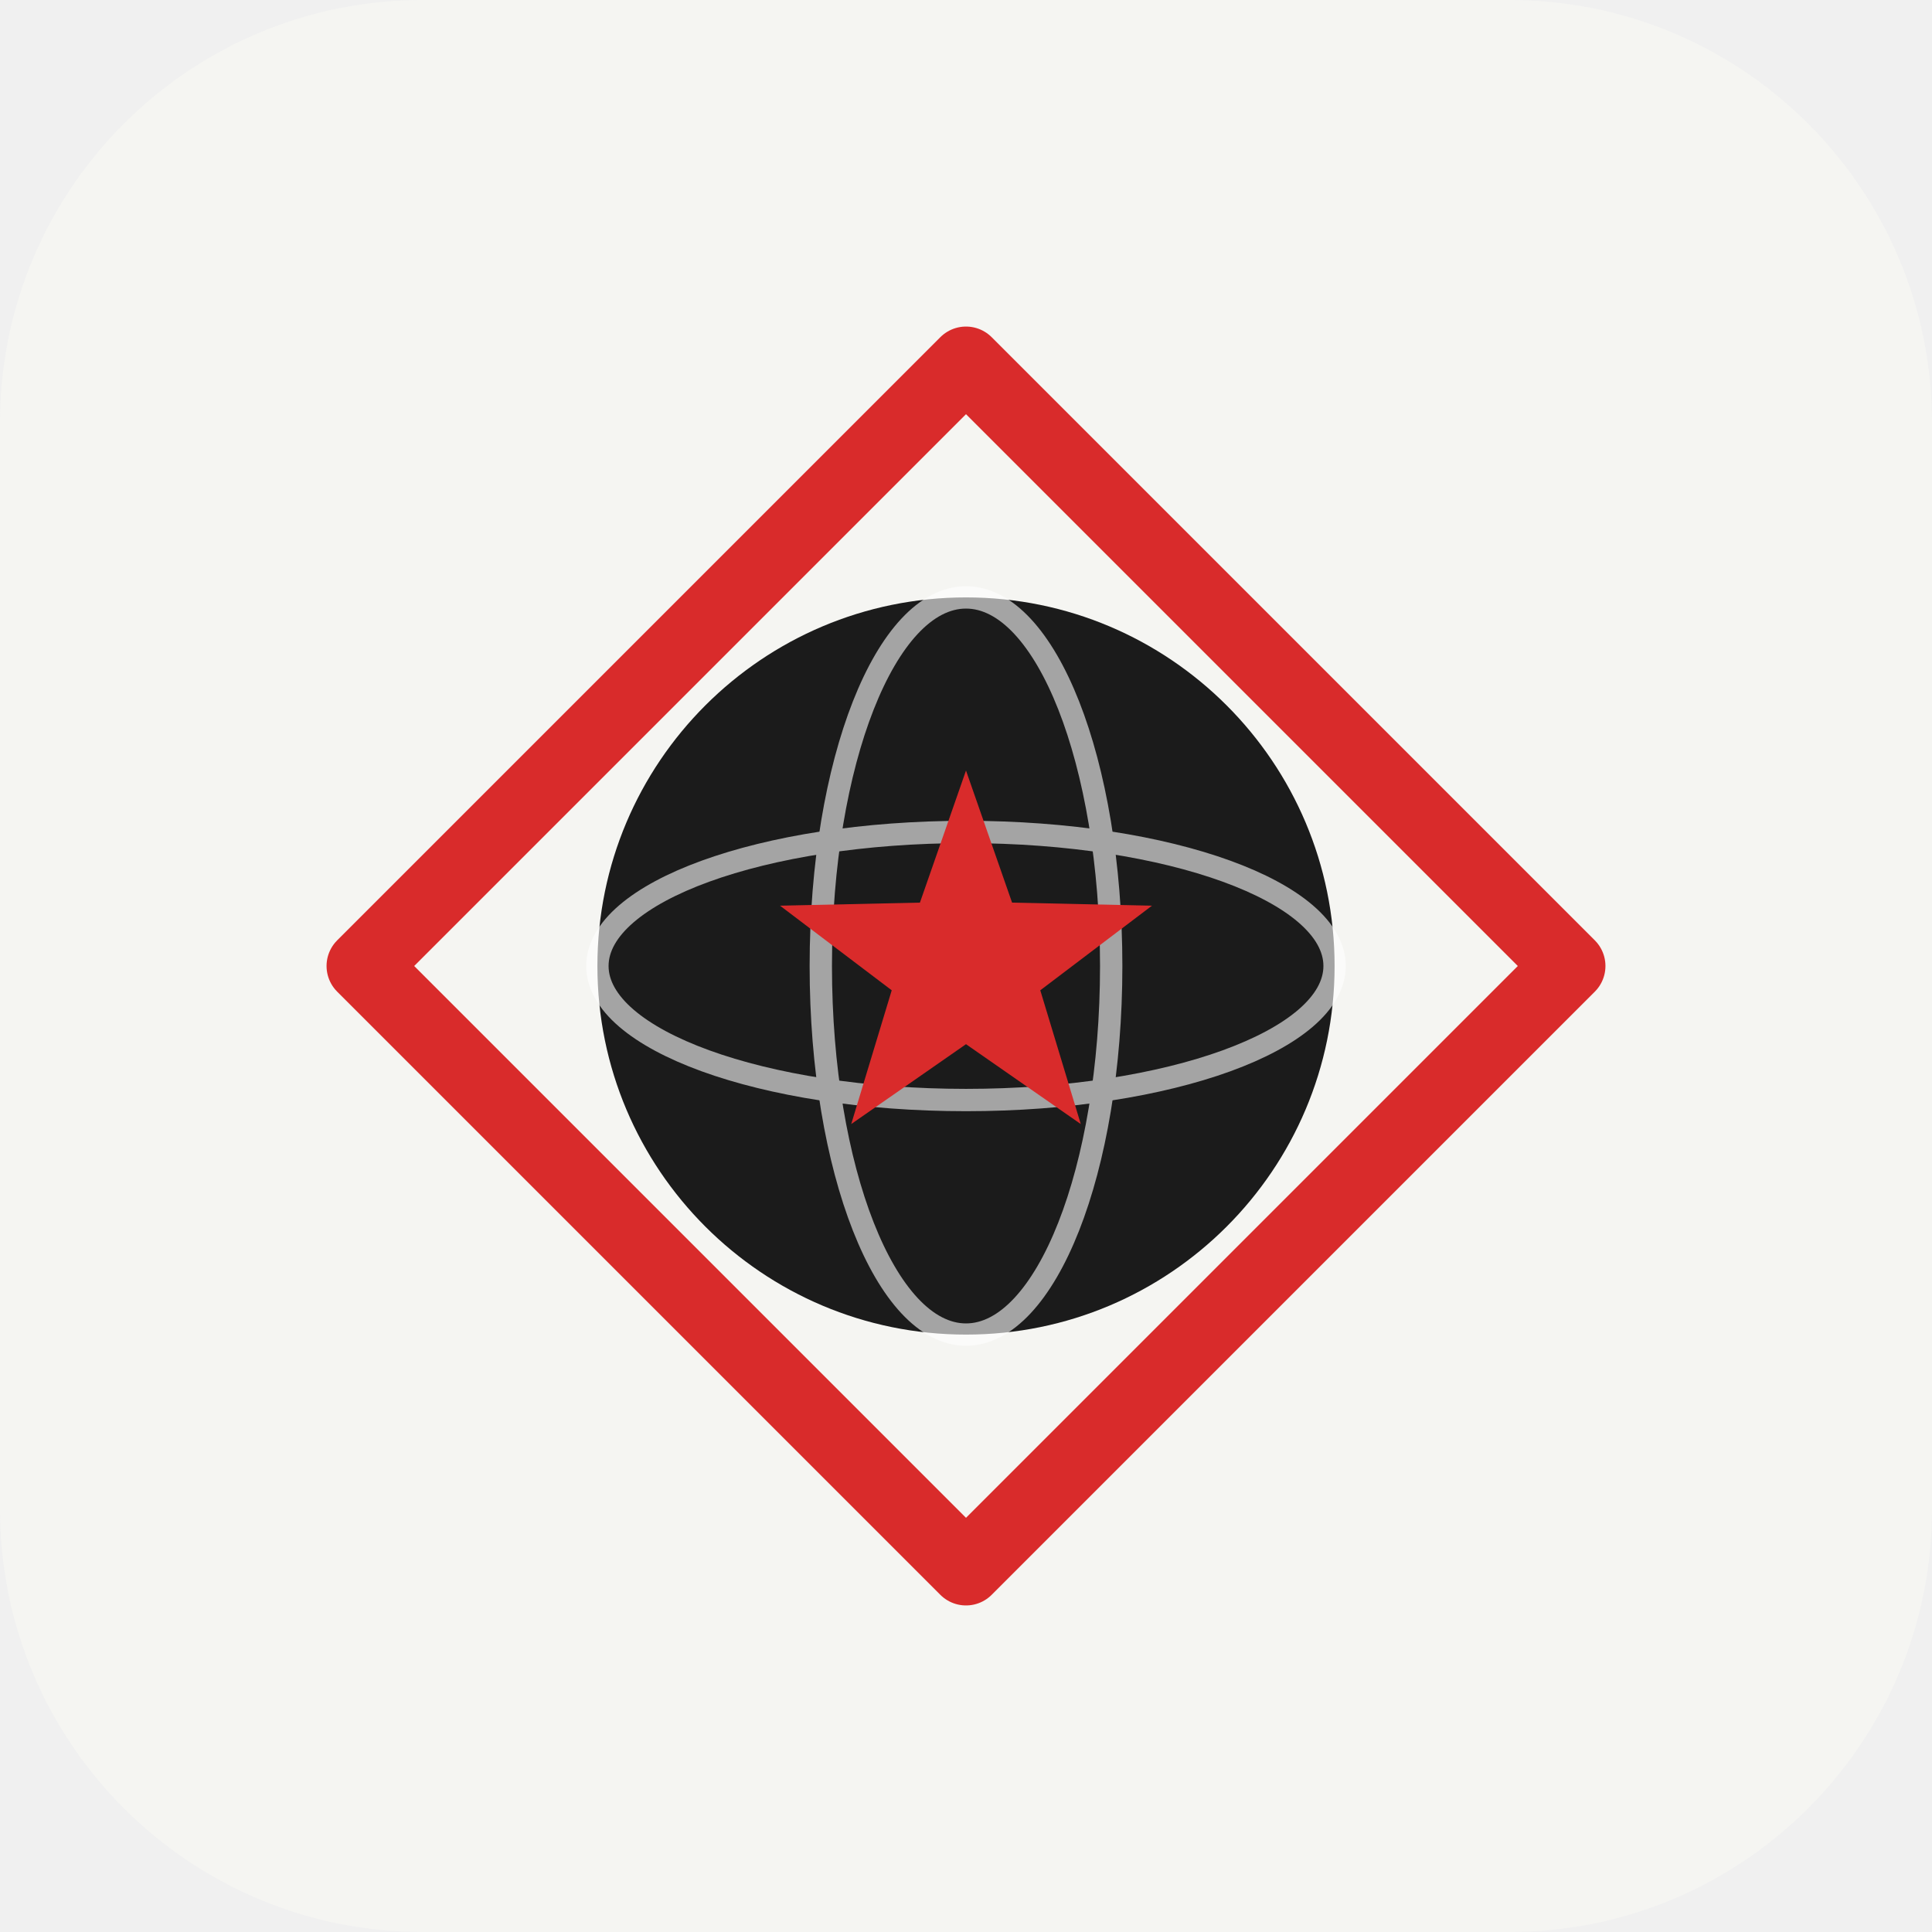
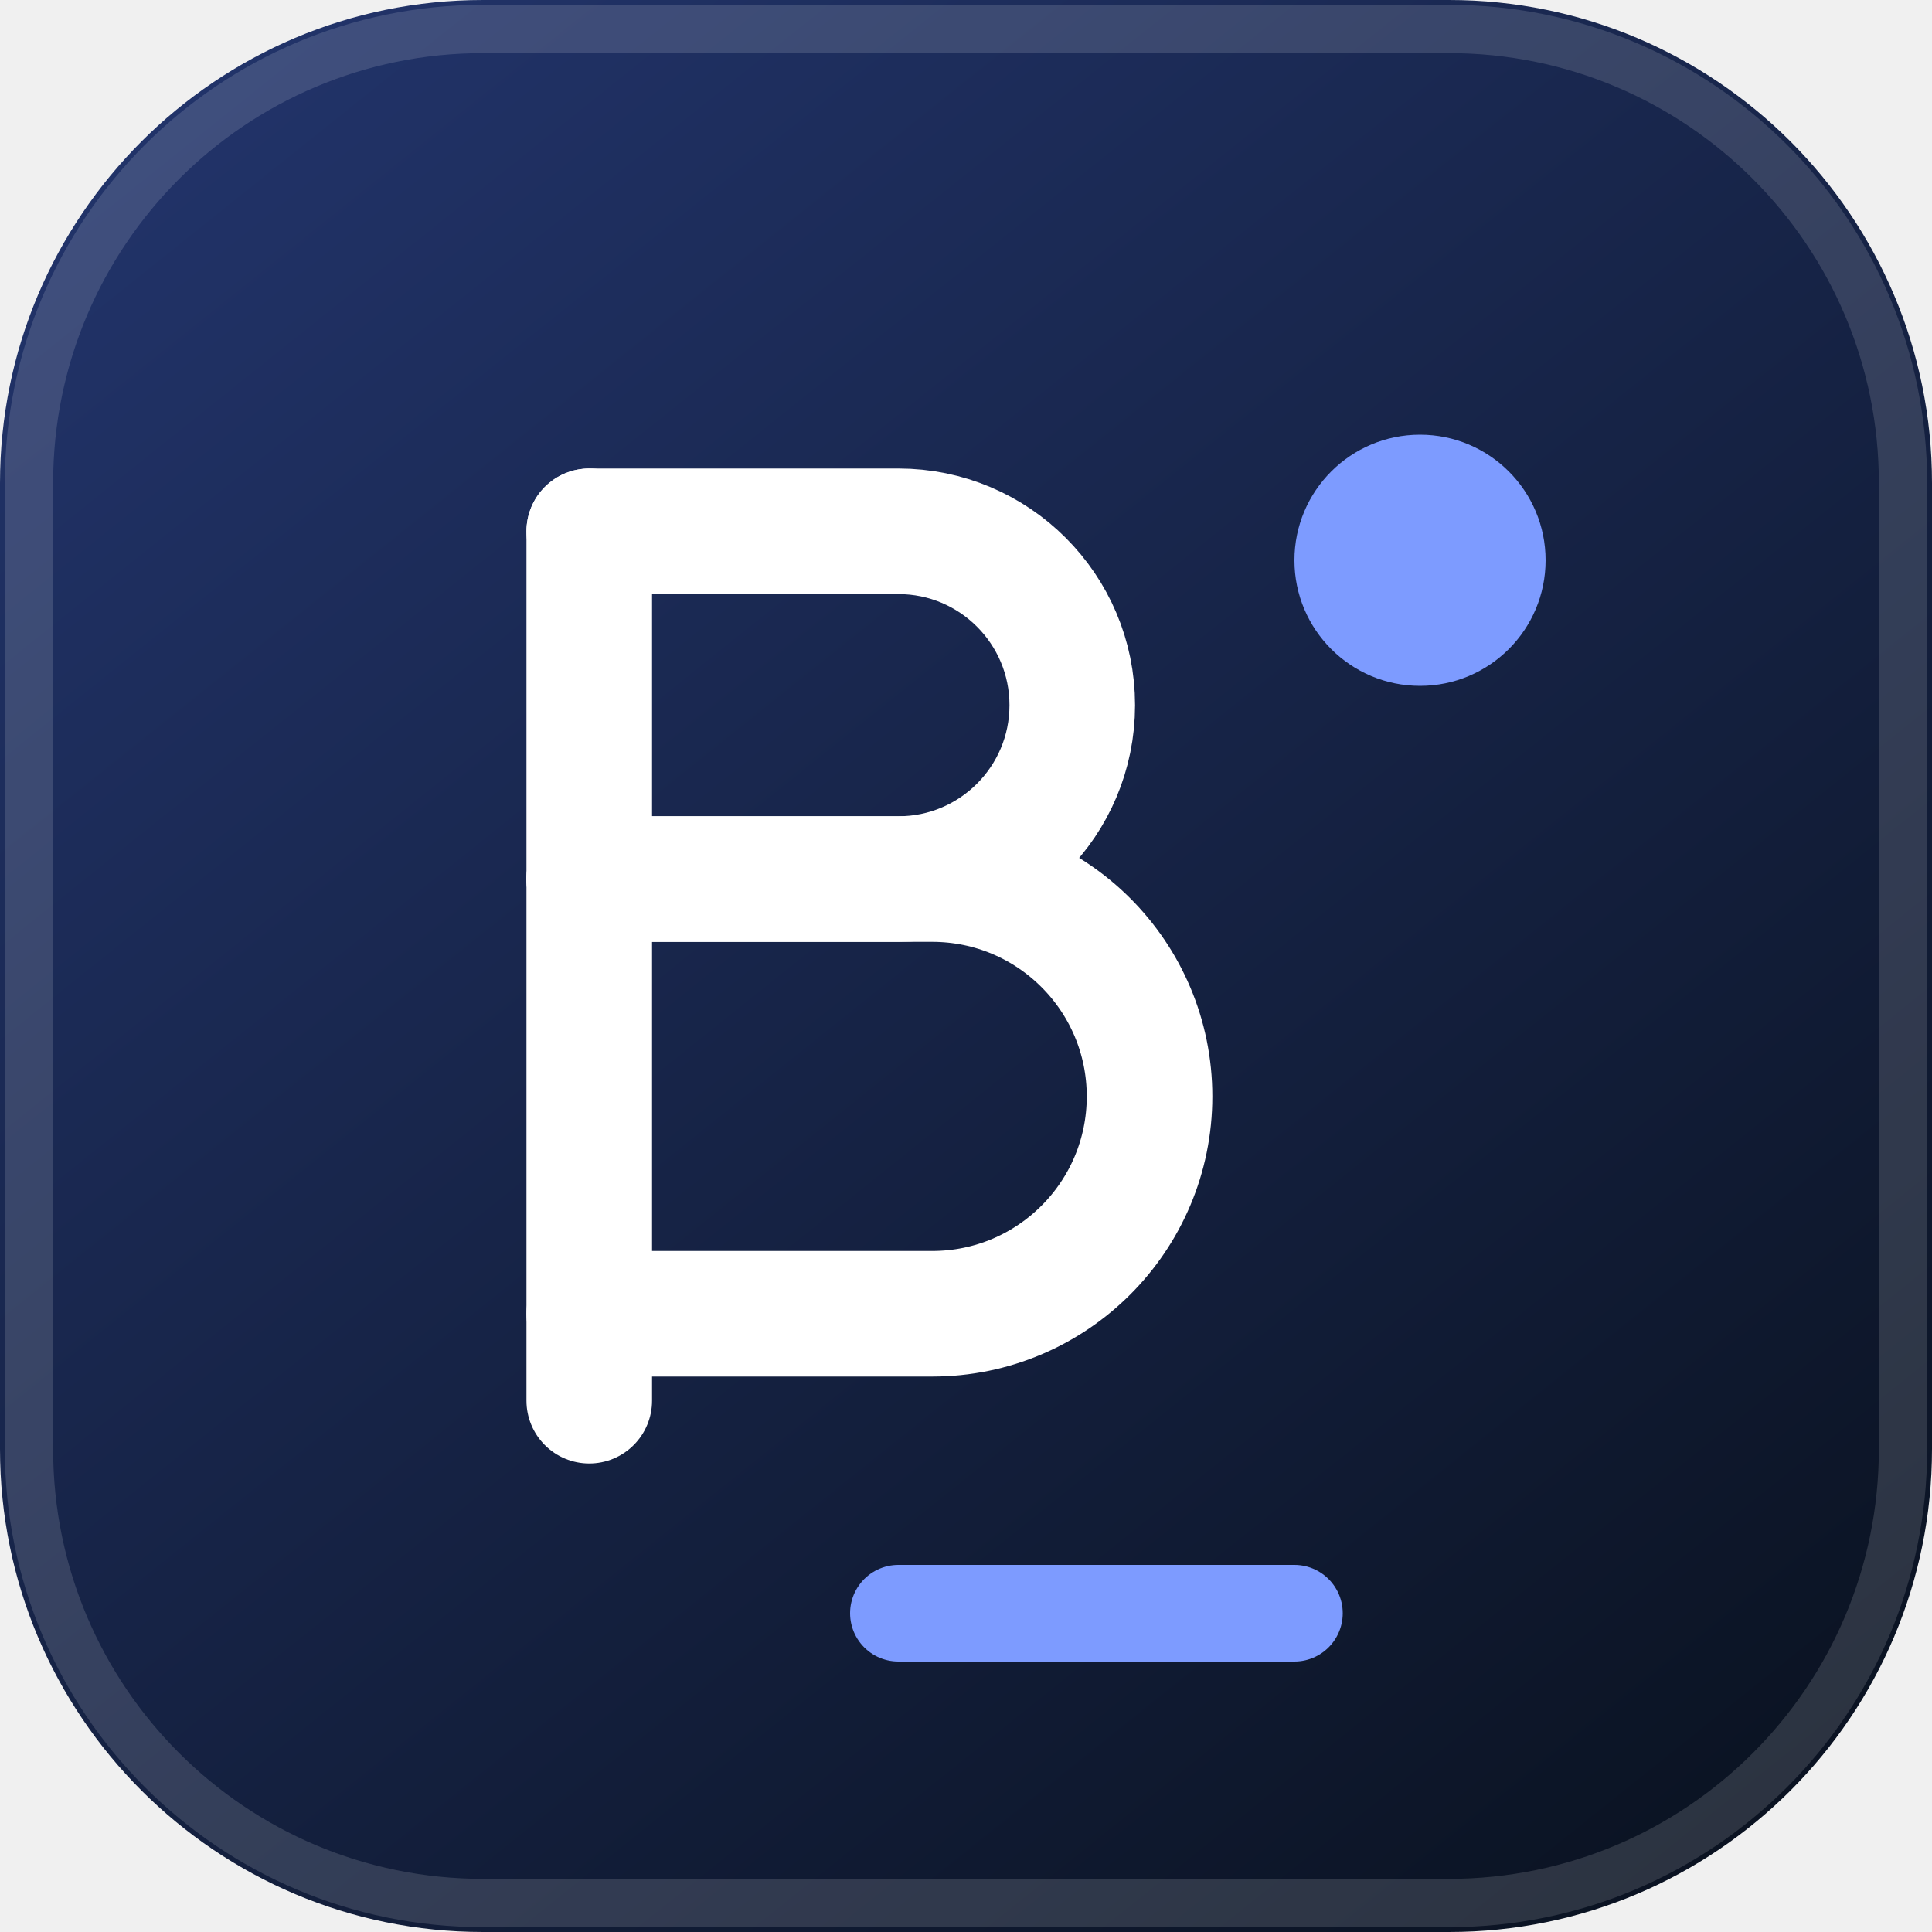
- <svg xmlns="http://www.w3.org/2000/svg" viewBox="0 0 512 512" width="512" height="512">
-   <rect width="512" height="512" rx="112" fill="#f5f5f2" />
-   <g transform="translate(256 256) scale(0.74) translate(-256 -256)">
-     <path d="M256 40 472 256 256 472 40 256Z" fill="none" stroke="#d92b2b" stroke-width="26" stroke-linejoin="round" />
-     <circle cx="256" cy="256" r="132" fill="#1b1b1b" />
-     <g fill="none" stroke="#ffffff" stroke-width="8" opacity="0.6">
-       <ellipse cx="256" cy="256" rx="132" ry="48" />
-       <ellipse cx="256" cy="256" rx="52" ry="132" />
-     </g>
-     <path d="M256 186 272.5 233.3 322.6 234.4 282.6 264.7 297.1 312.6 256 284 214.9 312.6 229.4 264.7 189.4 234.4 239.5 233.3Z" fill="#d92b2b" />
+ <svg xmlns="http://www.w3.org/2000/svg" viewBox="0 0 40 40" width="40" height="40">
+   <defs>
+     <linearGradient id="tile" x1="4" y1="0" x2="36" y2="40" gradientUnits="userSpaceOnUse">
+       <stop stop-color="#22346b" />
+       <stop offset="1" stop-color="#0a1220" />
+     </linearGradient>
+   </defs>
+   <rect width="40" height="40" rx="10" fill="url(#tile)" />
+   <rect x="0.6" y="0.6" width="38.8" height="38.8" rx="9.4" stroke="#ffffff" stroke-opacity="0.14" fill="none" />
+   <g stroke="#ffffff" stroke-width="2.6" stroke-linecap="round" stroke-linejoin="round" fill="none">
+     <path d="M12.2 11v18" />
+     <path d="M12.2 11h6.4a3.6 3.6 0 0 1 0 7.2h-6.4" />
+     <path d="M12.2 18.2h7.1a4.5 4.5 0 0 1 0 9h-7.1" />
  </g>
+   <circle cx="29.4" cy="11.6" r="2.6" fill="#7d9bff" />
+   <path d="M18.6 33.4h8.2" stroke="#7d9bff" stroke-width="2" stroke-linecap="round" />
</svg>
